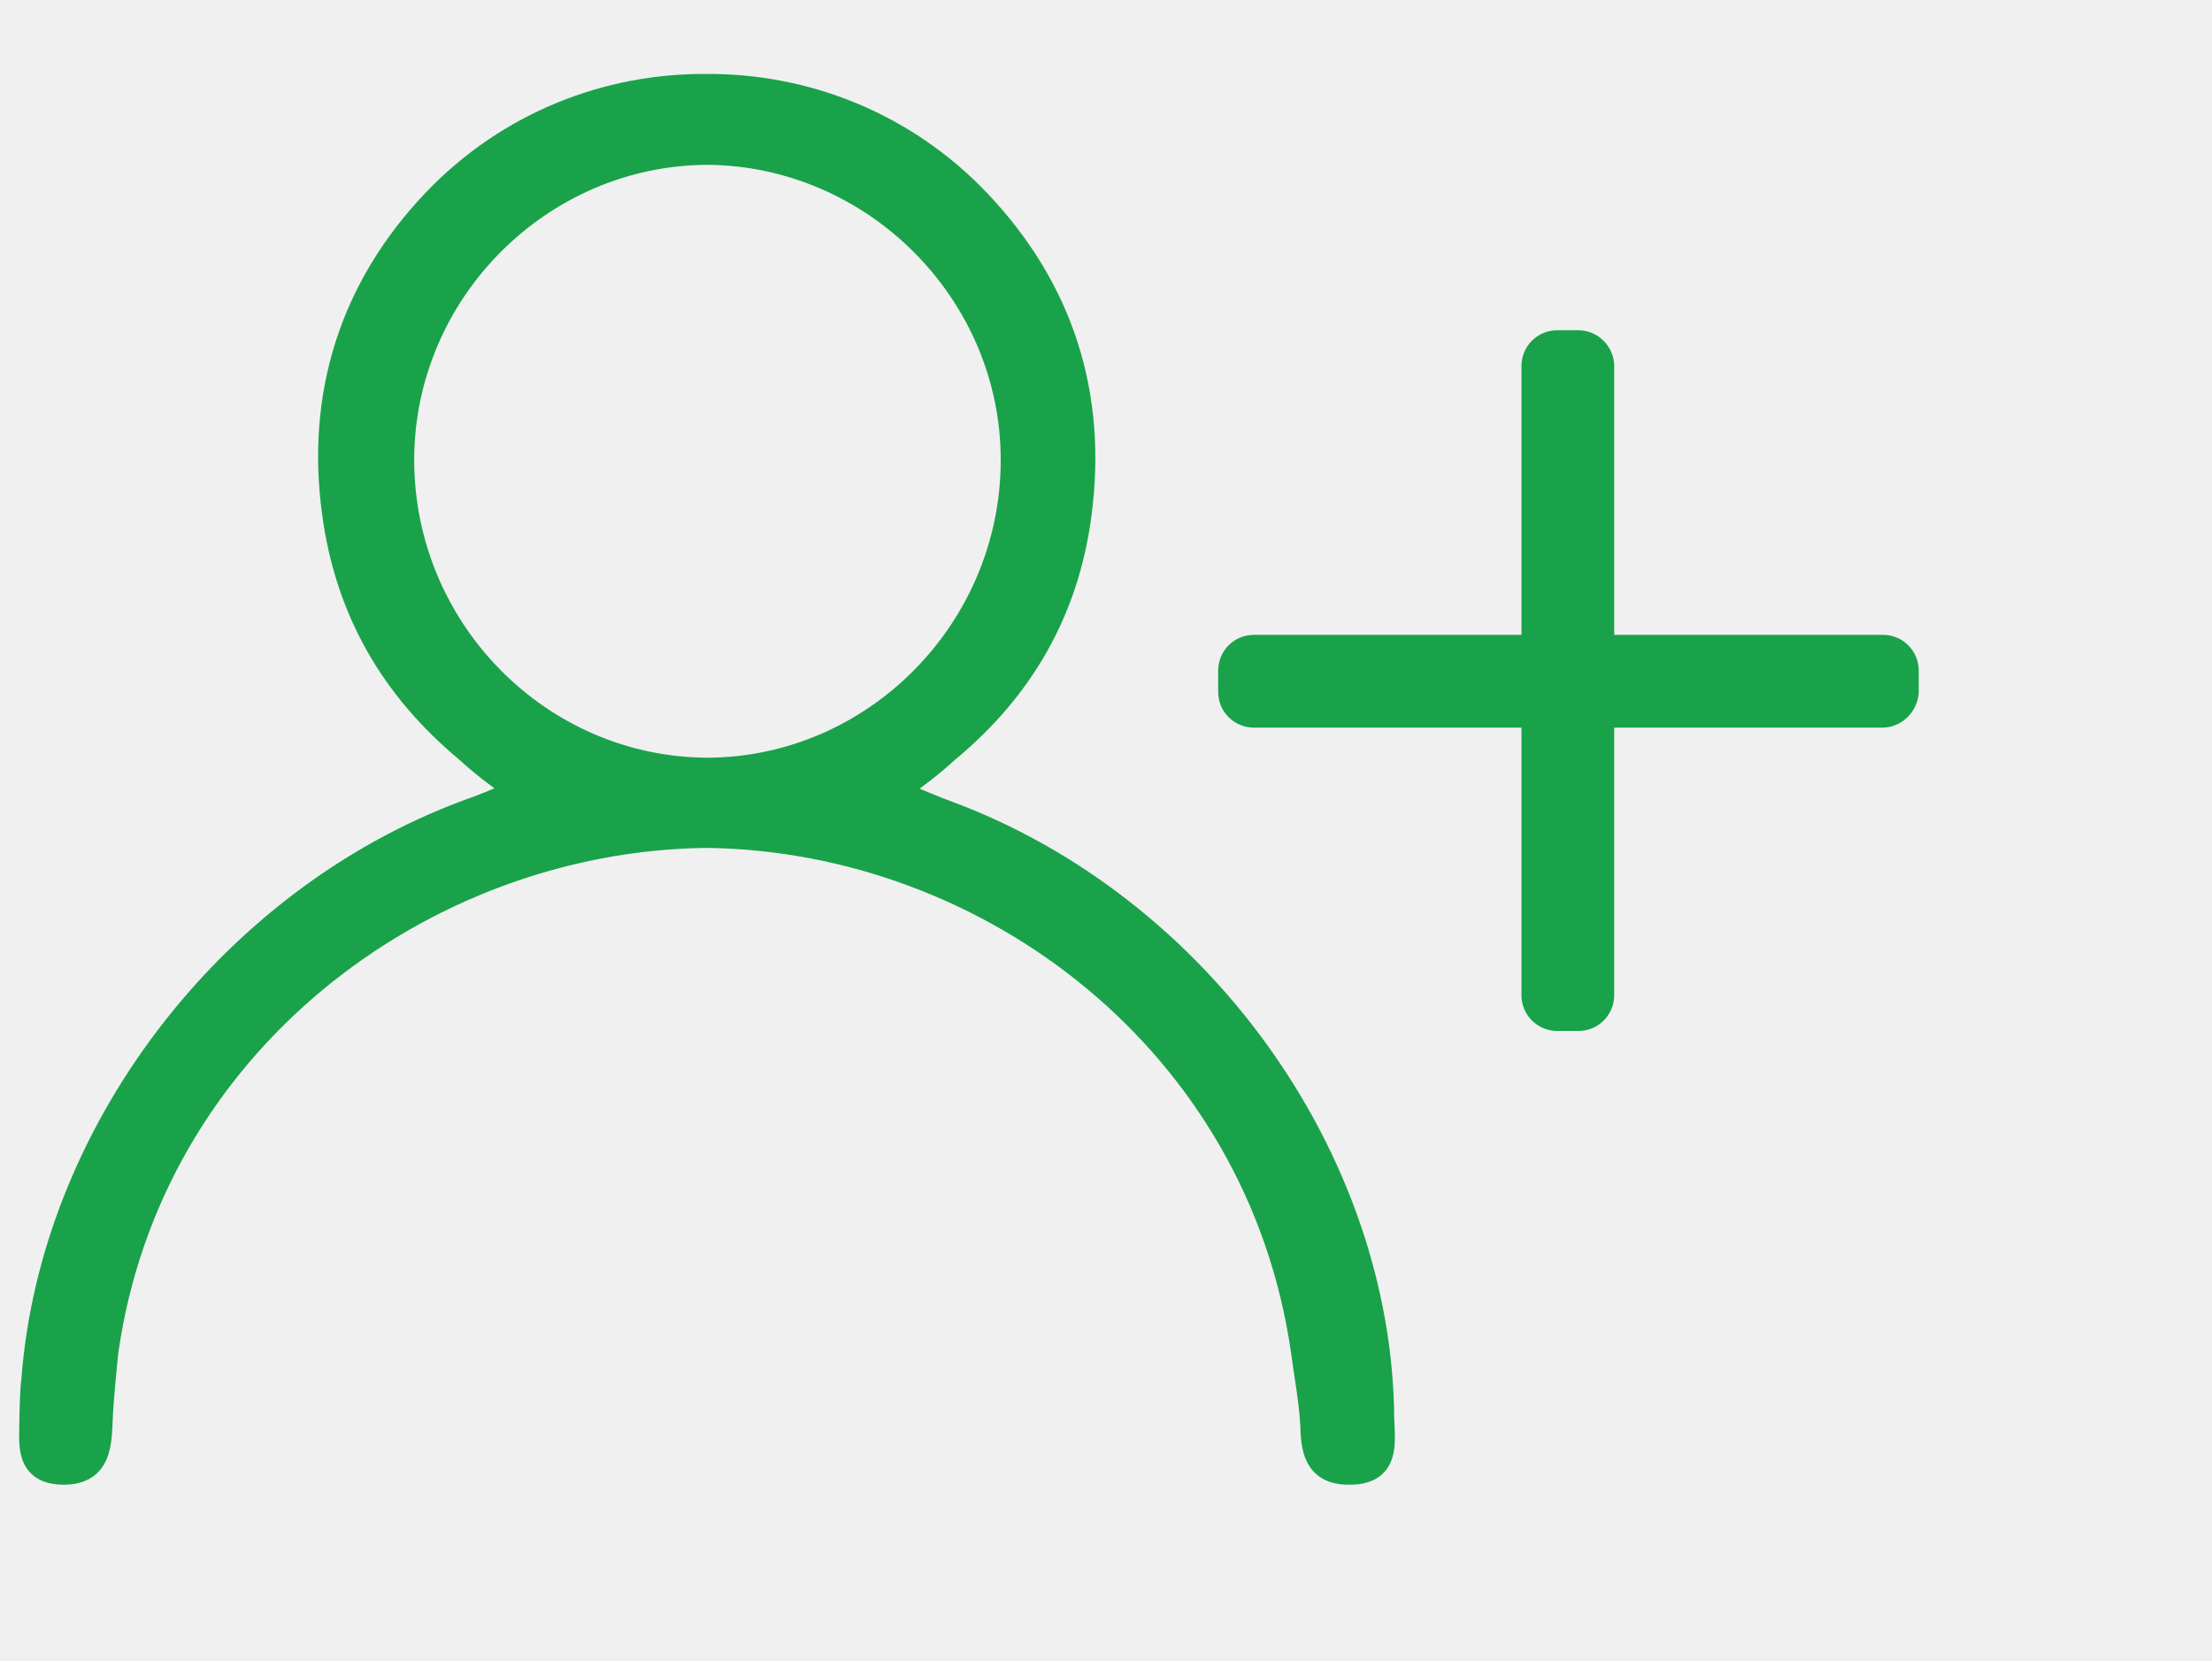
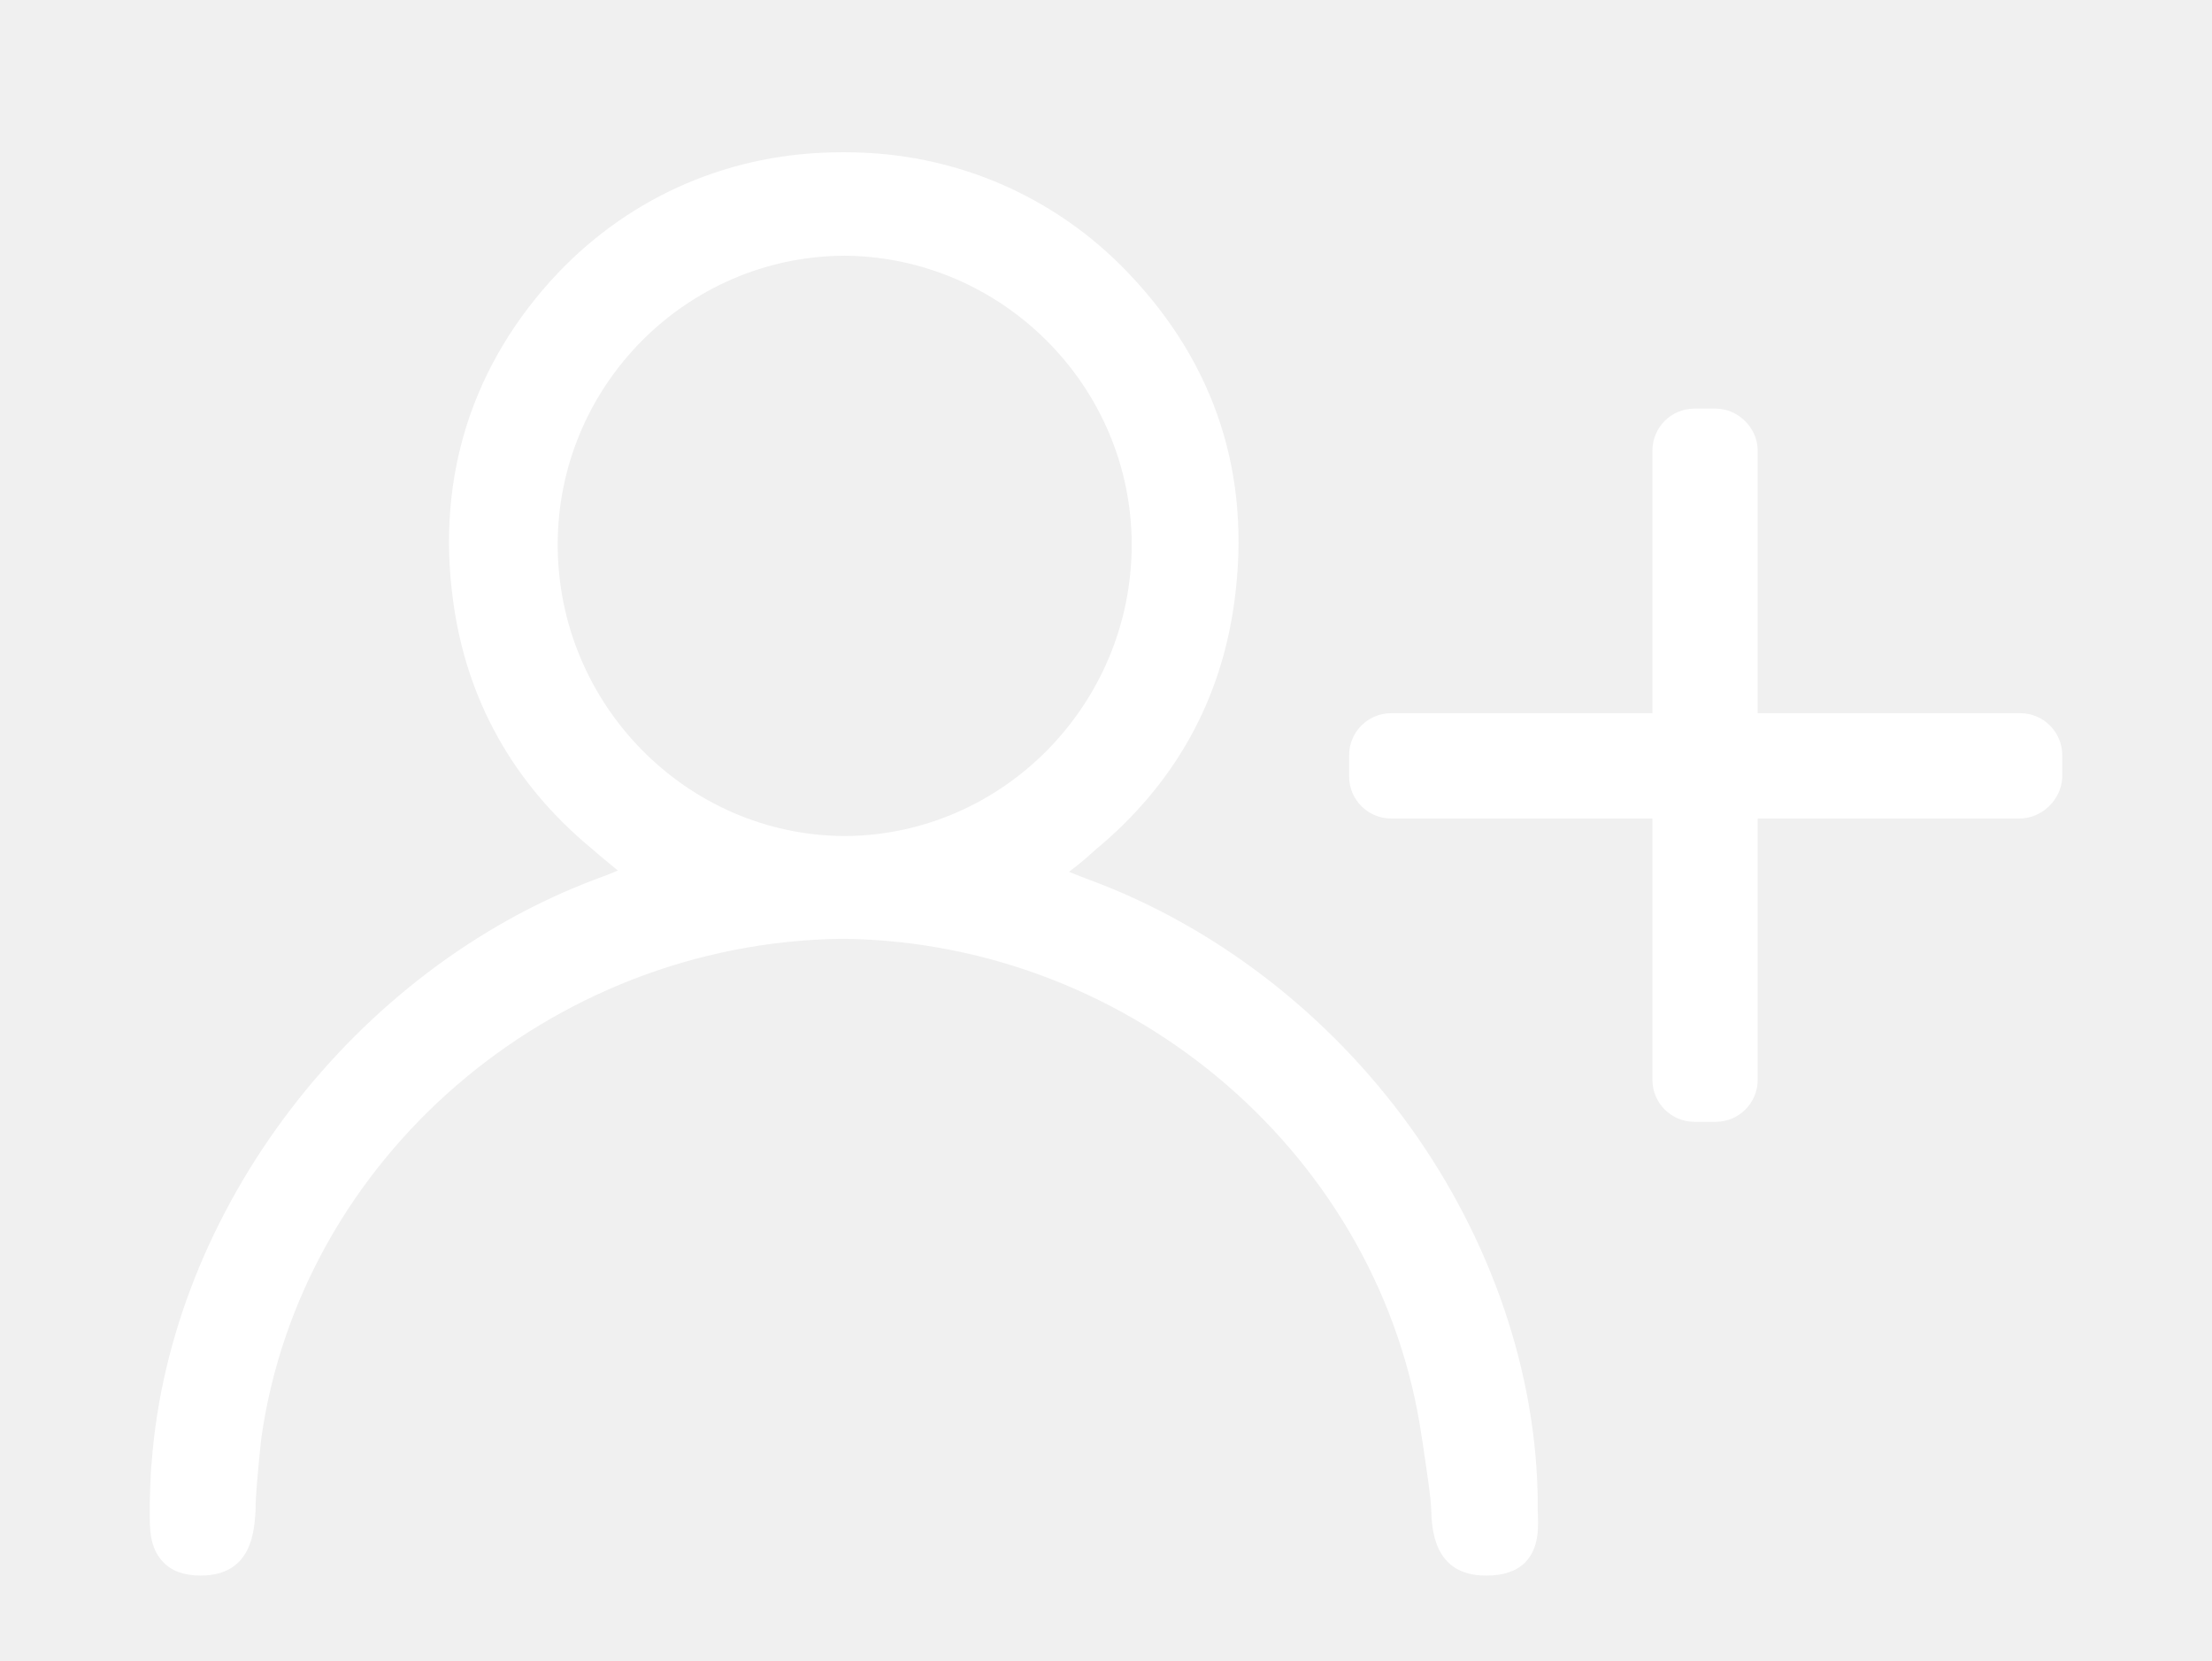
<svg xmlns="http://www.w3.org/2000/svg" version="1.1" id="Layer_1" x="0px" y="0px" viewBox="0 0 353 265" style="enable-background:new 0 0 353 265;" xml:space="preserve">
  <style type="text/css">
- 	.st0{fill:#19A24A;stroke:#19A24A;stroke-width:4;stroke-miterlimit:10;}
+ 	.st0{fill:#FFFFFF;}
</style>
-   <path class="st0" d="M220.5,226.4c-0.3-41.4-29.2-81.8-69.5-96.7c-2.2-0.8-4.4-1.8-7.5-3c-0.1-0.2-0.3-0.4-0.4-0.7  c2.9-2,5.5-4,7.9-6.2c12-9.9,19.2-22.4,21.2-37.8c2.5-18.9-2.8-35.8-16.1-49.8c-11.8-12.4-27.6-18.5-43.4-18.4  C97,13.7,81.2,19.7,69.3,32.2C56.2,46,50.8,63,53.4,81.9c2.1,15.5,9.3,27.9,21.2,37.8c2.4,2.2,5,4.2,7.9,6.2  c-0.1,0.2-0.3,0.4-0.4,0.7c-3,1.3-5.2,2.2-7.5,3c-38.2,14.2-66.3,51.5-69.2,90.7c-0.2,1-0.3,5.4-0.3,6c0,3.9-0.9,8.6,5.1,8.6  c5.8,0,5.6-4.9,5.8-8.6c0.1-3,0.8-9.8,0.9-10.7c7-49.2,50.5-81.6,95.4-82.3c0.2,0,0.3,0,0.4,0s0.3,0,0.4,0  c44.9,0.7,87.8,33,94.9,82.2c0.5,3.7,1.3,8.1,1.5,11.8c0.1,3.6,0.4,7.6,5.7,7.6C221.5,235,220.6,230.2,220.5,226.4z M64.1,73.4  c0-26.8,22-49,48.8-49.1c26.7,0.2,48.8,22.3,48.8,49.1c0,27.1-22,49.4-48.8,49.5C86,122.8,64.1,100.5,64.1,73.4z" />
-   <path class="st0" d="M300.4,114.1H200.1c-2,0-3.7-1.6-3.7-3.7V107c0-2,1.6-3.7,3.7-3.7h100.4c2,0,3.7,1.6,3.7,3.7v3.4  C304.1,112.3,302.5,114.1,300.4,114.1z" />
-   <path class="st0" d="M255.6,58.4v100.4c0,2-1.6,3.7-3.7,3.7h-3.4c-2,0-3.7-1.6-3.7-3.7V58.4c0-2,1.6-3.7,3.7-3.7h3.4  C254,54.7,255.6,56.5,255.6,58.4z" />
+   <g>
+     <path class="st0" d="M242.4,239.9c-0.3-41.4-29.2-81.8-69.5-96.7c-2.2-0.8-4.4-1.8-7.5-3c-0.1-0.2-0.3-0.4-0.4-0.7   c2.9-2,5.5-4,7.9-6.2c12-9.9,19.2-22.4,21.2-37.8c2.5-18.9-2.8-35.8-16.1-49.8c-11.8-12.4-27.6-18.5-43.4-18.4   c-15.7-0.1-31.5,5.9-43.4,18.4C78.1,59.5,72.7,76.5,75.3,95.4c2.1,15.5,9.3,27.9,21.2,37.8c2.4,2.2,5,4.2,7.9,6.2   c-0.1,0.2-0.3,0.4-0.4,0.7c-3,1.3-5.2,2.2-7.5,3c-38.2,14.2-66.3,51.5-69.2,90.7c-0.2,1-0.3,5.4-0.3,6c0,3.9-0.9,8.6,5.1,8.6   c5.8,0,5.6-4.9,5.8-8.6c0.1-3,0.8-9.8,0.9-10.7c7-49.2,50.5-81.6,95.4-82.3c0.2,0,0.3,0,0.4,0c0.1,0,0.3,0,0.4,0   c44.9,0.7,87.8,33,94.9,82.2c0.5,3.7,1.3,8.1,1.5,11.8c0.1,3.6,0.4,7.6,5.7,7.6C243.4,248.5,242.5,243.7,242.4,239.9z M86,86.9   c0-26.8,22-49,48.8-49.1c26.7,0.2,48.8,22.3,48.8,49.1c0,27.1-22,49.4-48.8,49.5C107.9,136.3,86,114,86,86.9z" />
+     <path class="st0" d="M237.3,251.4c-0.1,0-0.2,0-0.2,0c-8.4,0-8.6-7.6-8.7-10.5c-0.1-2.4-0.6-5.3-1-8.2c-0.2-1.1-0.3-2.3-0.5-3.3   c-6.4-44.7-46-78.9-92-79.6h-0.8c-46.3,0.7-86.1,35-92.4,79.7c-0.1,0.8-0.8,7.5-0.9,10.4l0,0.8c-0.2,3.5-0.5,10.7-8.8,10.7   c-2.6,0-4.6-0.7-6-2.2c-2.2-2.3-2.1-5.5-2.1-8.1c0-0.4,0-0.9,0-1.3c0,0,0.1-4.7,0.3-6.4c3-40.4,32.3-78.7,71.1-93.2   c1.1-0.4,2.2-0.8,3.3-1.3c-1.5-1.2-2.9-2.4-4.3-3.6C81.9,125,74.4,111.6,72.3,95.8C69.6,76,75.4,58,89,43.6   c11.9-12.5,27.9-19.3,45.2-19.3c0.3,0,0.6,0,0.8,0c17.2,0,33.3,6.9,45.1,19.3C194,58.2,199.7,75.8,197,95.9   c-2.1,15.8-9.5,29.2-22.2,39.7c-1.3,1.2-2.7,2.4-4.2,3.5c1.2,0.5,2.2,0.9,3.3,1.3c20,7.4,38.2,21.4,51.2,39.5   c12.9,18,20.2,39.3,20.3,60c0,0.3,0,0.7,0,1.1c0.1,2.6,0.3,5.9-2,8.3C242,250.7,239.9,251.4,237.3,251.4z M134.6,143.8h0.4   c23.1,0.4,45.7,8.7,63.5,23.6c18.7,15.5,30.9,37.2,34.3,61.2c0.1,1.1,0.3,2.1,0.5,3.3c0.4,3,0.9,6,1.1,8.8c0.1,4.5,0.8,4.8,2.7,4.8   c1.2,0,1.8-0.2,2-0.4c0.5-0.5,0.4-2.5,0.3-3.8c0-0.4,0-0.8,0-1.2l0-0.1c-0.3-40.1-28.7-79.5-67.5-93.9c-1.2-0.4-2.5-1-3.8-1.5   c-1.1-0.5-2.3-1-3.7-1.5l-1.1-0.4l-0.5-0.9c-0.2-0.3-0.4-0.7-0.6-1.2l-0.7-2.1l1.9-1.3c3-2.1,5.4-4,7.6-5.9l0.1-0.1   c11.7-9.6,18.2-21.4,20.1-35.9c2.4-18.2-2.7-34.1-15.3-47.3c-10.8-11.4-25.4-17.6-41.2-17.5c-15.8-0.1-30.4,6.1-41.2,17.5   C80.8,61,75.7,76.8,78.2,95c2,14.5,8.6,26.3,20.1,35.9l0.1,0.1c2.2,2,4.6,3.9,7.6,5.9l2.1,1.5l-1.2,2.3c-0.1,0.2-0.2,0.3-0.3,0.5   l-0.4,1.1l-1.2,0.5c-2.8,1.2-5.2,2.2-7.7,3.1c-36.7,13.6-64.4,49.9-67.2,88.1l0,0.4c-0.1,0.7-0.2,4.5-0.2,5.4c0,0.5,0,1,0,1.4   c0,1.3-0.1,3.3,0.4,3.8c0.2,0.2,0.7,0.4,1.7,0.4c2.1,0,2.6-0.4,2.8-5l0-0.8c0.1-3.1,0.8-9.9,0.9-10.9c3.4-24,15.7-45.7,34.6-61.3   c18-14.9,40.7-23.3,63.8-23.6L134.6,143.8z M134.8,139.4C106.2,139.3,83,115.7,83,86.9c0-28.6,23.2-52,51.8-52.1   c28.6,0.2,51.8,23.6,51.8,52.1C186.6,115.7,163.3,139.3,134.8,139.4z M134.8,40.8C109.5,40.9,89,61.6,89,86.9   c0,25.5,20.6,46.4,45.8,46.5c25.2-0.1,45.8-21,45.8-46.5C180.6,61.7,160,41,134.8,40.8z" />
+   </g>
+   <g>
+     <path class="st0" d="M322.3,127.6H222c-2,0-3.7-1.6-3.7-3.7v-3.4c0-2,1.6-3.7,3.7-3.7h100.4c2,0,3.7,1.6,3.7,3.7v3.4   C326,125.8,324.4,127.6,322.3,127.6z" />
+     <path class="st0" d="M322.3,130.6H222c-3.7,0-6.7-3-6.7-6.7v-3.4c0-3.7,3-6.7,6.7-6.7h100.4c3.7,0,6.7,3,6.7,6.7l0,3.6   C328.9,127.7,325.8,130.6,322.3,130.6z M222,119.8c-0.4,0-0.7,0.4-0.7,0.7v3.4c0,0.4,0.4,0.7,0.7,0.7h100.3c0.4,0,0.8-0.5,0.8-0.8   v-3.3c0-0.4-0.4-0.7-0.7-0.7H222z" />
+   </g>
+   <g>
+     <path class="st0" d="M277.5,71.9v100.4c0,2-1.6,3.7-3.7,3.7h-3.4c-2,0-3.7-1.6-3.7-3.7V71.9c0-2,1.6-3.7,3.7-3.7h3.4   C275.9,68.2,277.5,70,277.5,71.9z" />
+     <path class="st0" d="M273.8,179h-3.4c-3.7,0-6.7-3-6.7-6.7V71.9c0-3.7,3-6.7,6.7-6.7h3.4c3.6,0,6.7,3.1,6.7,6.7v100.4   C280.5,176,277.5,179,273.8,179z M270.4,71.2c-0.4,0-0.7,0.4-0.7,0.7v100.4c0,0.4,0.4,0.7,0.7,0.7h3.4c0.4,0,0.7-0.4,0.7-0.7V71.9   c0-0.3-0.3-0.7-0.7-0.7H270.4z" />
+   </g>
</svg>
